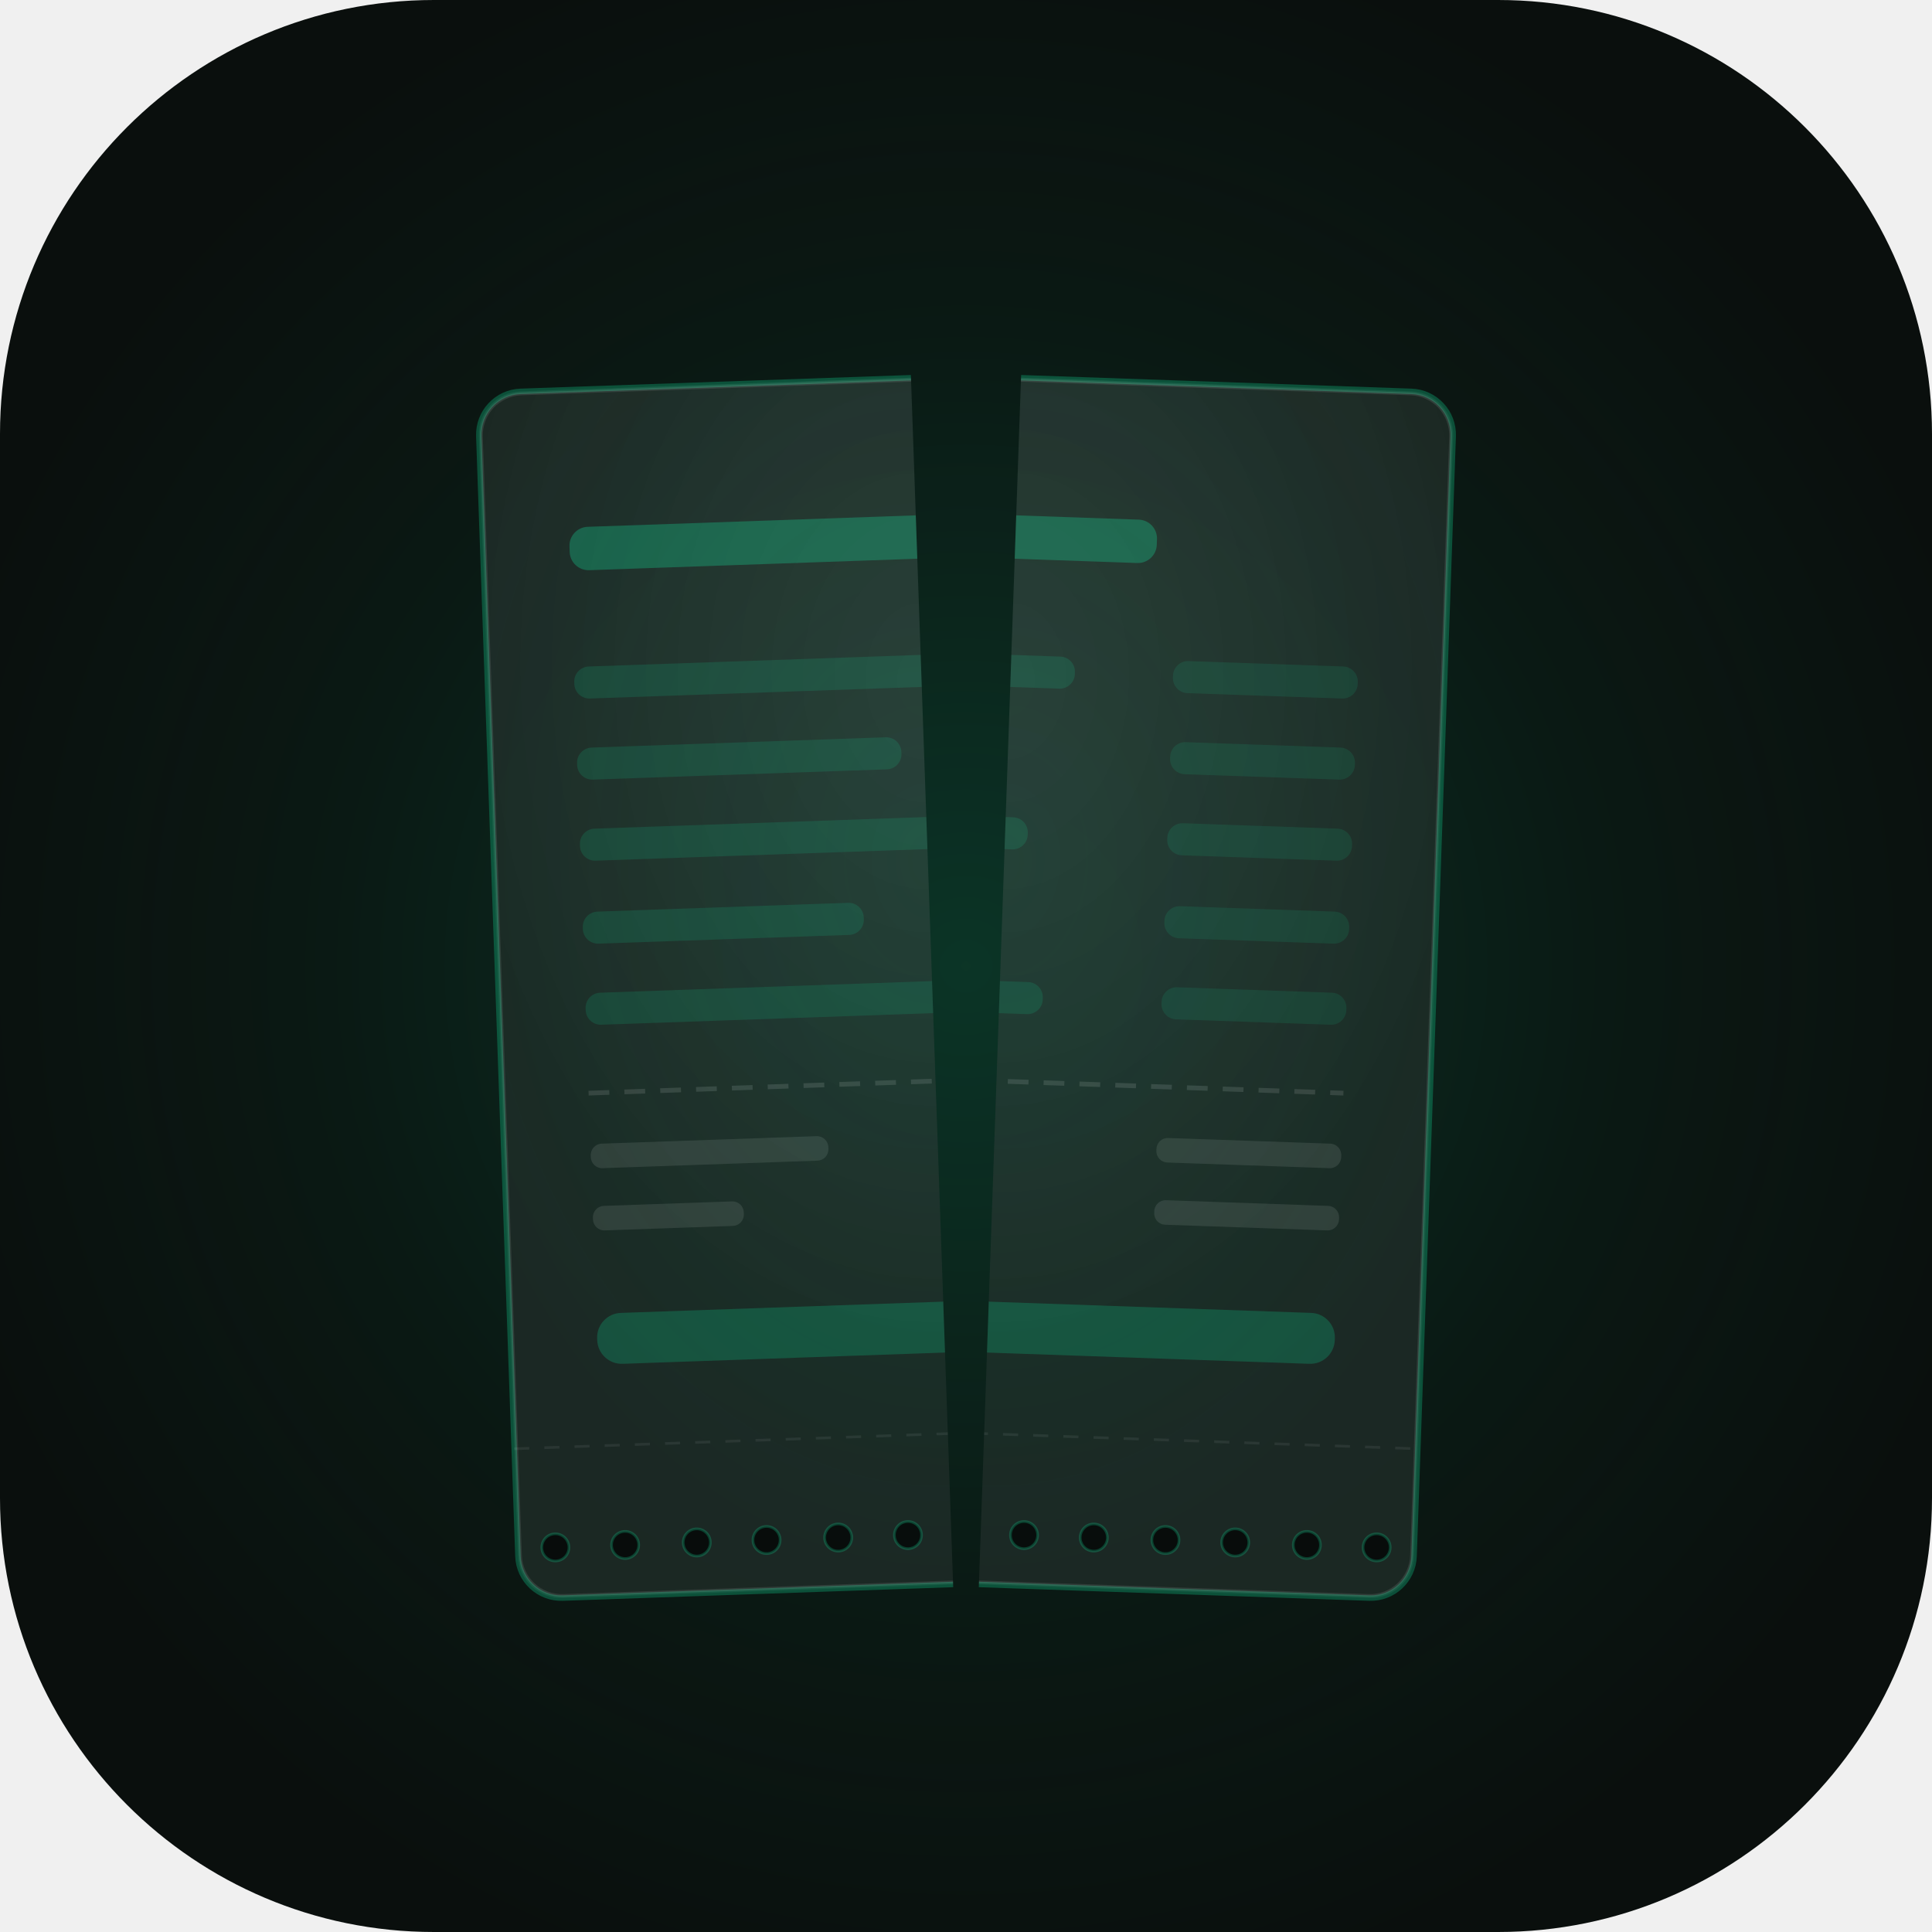
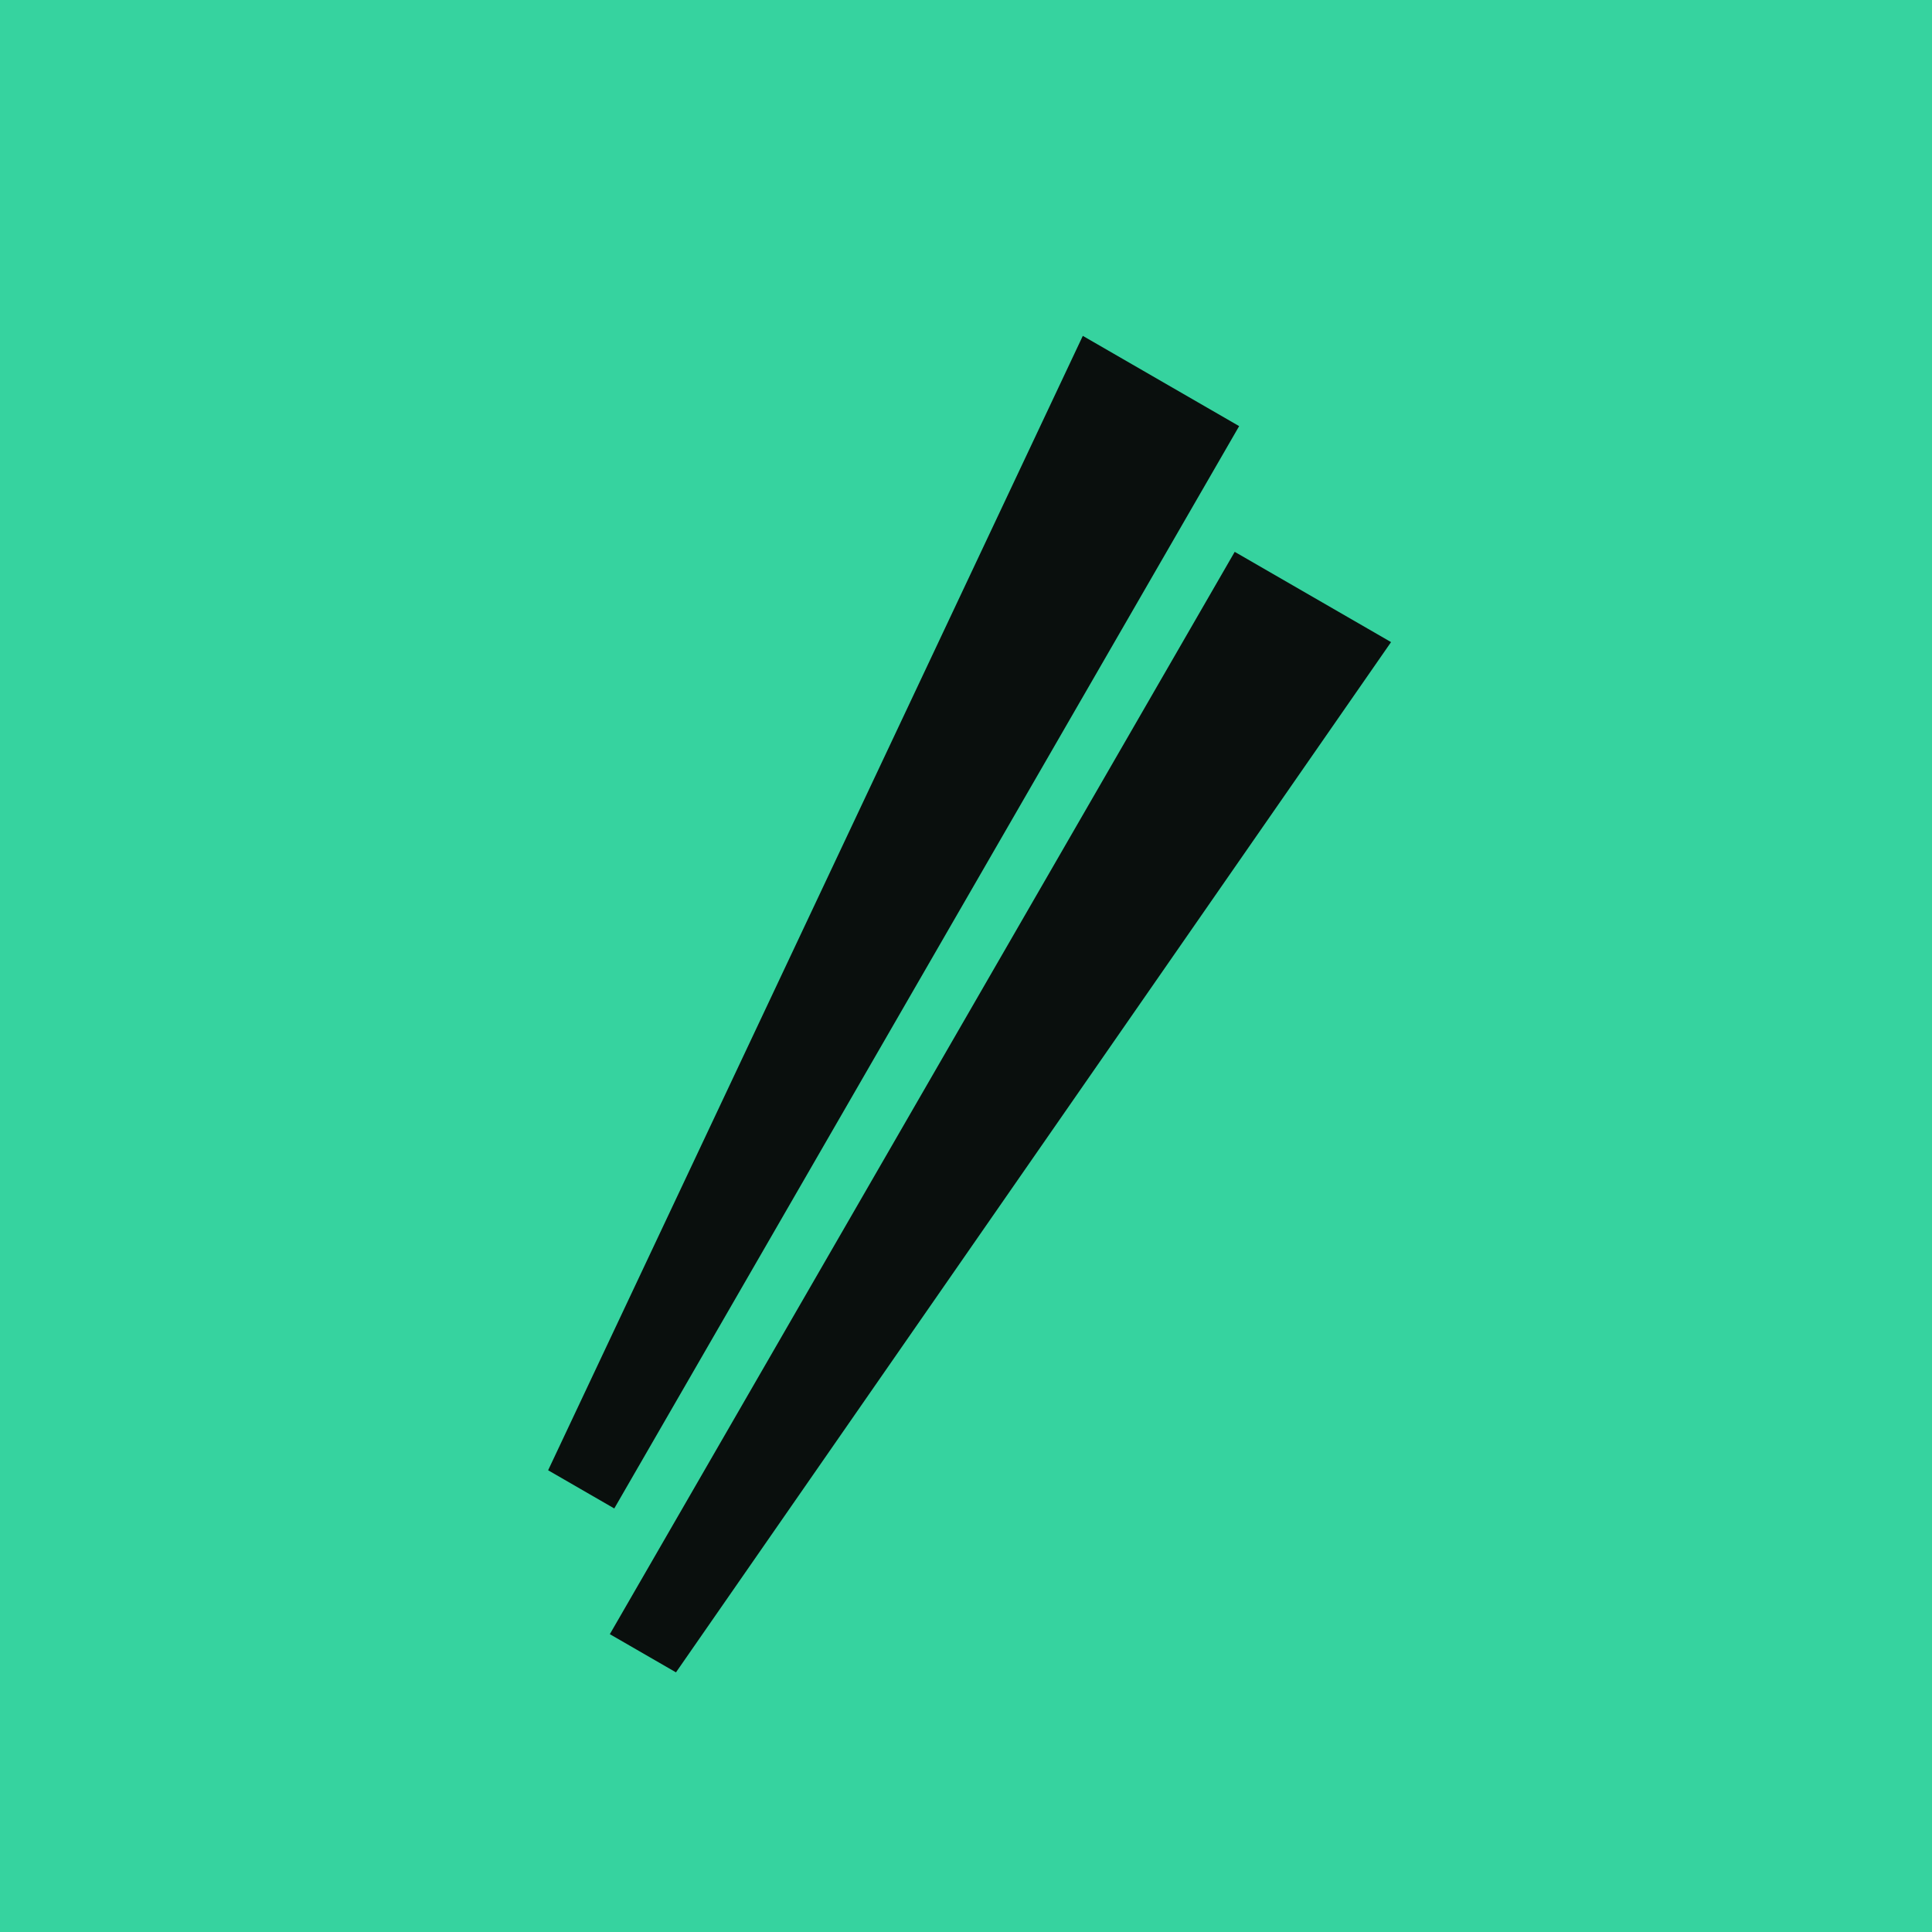
- <svg xmlns="http://www.w3.org/2000/svg" width="1024" height="1024" viewBox="0 0 1024 1024">
-   <defs>
-     <clipPath id="icon-rounded-rect">
-       <rect x="0" y="0" width="1024" height="1024" rx="230" ry="230" />
-     </clipPath>
-     <radialGradient id="bg-glow" cx="50%" cy="50%" r="55%" gradientUnits="userSpaceOnUse" fx="512" fy="512">
-       <stop offset="0%" stop-color="#10B981" stop-opacity="0.22" />
-       <stop offset="60%" stop-color="#10B981" stop-opacity="0.06" />
-       <stop offset="100%" stop-color="#10B981" stop-opacity="0" />
-     </radialGradient>
-     <filter id="receipt-shadow" x="-30%" y="-15%" width="160%" height="140%">
-       <feDropShadow dx="0" dy="11" stdDeviation="20" flood-color="black" flood-opacity="0.50" />
-     </filter>
-     <radialGradient id="receipt-inner-glow" cx="50%" cy="40%" r="60%" gradientUnits="objectBoundingBox">
-       <stop offset="0%" stop-color="#10B981" stop-opacity="0.10" />
-       <stop offset="100%" stop-color="#10B981" stop-opacity="0" />
-     </radialGradient>
-     <radialGradient id="receipt-glass" cx="50%" cy="25%" r="55%" gradientUnits="objectBoundingBox">
-       <stop offset="0%" stop-color="white" stop-opacity="0.06" />
-       <stop offset="100%" stop-color="white" stop-opacity="0" />
-     </radialGradient>
-     <clipPath id="left-clip">
-       <rect x="-2000" y="-2000" width="2512" height="6000" />
-     </clipPath>
-     <clipPath id="right-clip">
-       <rect x="512" y="-2000" width="2000" height="6000" />
-     </clipPath>
-   </defs>
-   <g clip-path="url(#icon-rounded-rect)">
-     <rect x="0" y="0" width="1024" height="1024" fill="#0a0f0d" />
-     <rect x="0" y="0" width="1024" height="1024" fill="url(#bg-glow)" />
-     <g transform="translate(-18, 0) rotate(-2, 512, 520)">
-       <g clip-path="url(#left-clip)">
-         <rect x="282" y="200" width="460" height="640" rx="23" ry="23" fill="black" fill-opacity="0" filter="url(#receipt-shadow)" />
-         <rect x="282" y="200" width="460" height="640" rx="23" ry="23" fill="hsl(155,18%,14%)" fill-opacity="0.92" />
-         <rect x="282" y="200" width="460" height="640" rx="23" ry="23" fill="none" stroke="#10B981" stroke-opacity="0.35" stroke-width="2.875" />
-         <rect x="283.4" y="201.4" width="457.2" height="637.2" rx="22" ry="22" fill="none" stroke="white" stroke-opacity="0.10" stroke-width="1.4" />
-         <rect x="328" y="273" width="259" height="23" rx="10" ry="10" fill="#10B981" fill-opacity="0.38" />
-         <rect x="328" y="347" width="218" height="17" rx="8" fill="#10B981" fill-opacity="0.18" />
-         <rect x="598" y="347" width="98" height="17" rx="8" fill="#10B981" fill-opacity="0.14" />
-         <rect x="328" y="390" width="172" height="17" rx="8" fill="#10B981" fill-opacity="0.18" />
-         <rect x="598" y="390" width="98" height="17" rx="8" fill="#10B981" fill-opacity="0.14" />
-         <rect x="328" y="433" width="196" height="17" rx="8" fill="#10B981" fill-opacity="0.18" />
-         <rect x="598" y="433" width="98" height="17" rx="8" fill="#10B981" fill-opacity="0.14" />
-         <rect x="328" y="477" width="149" height="17" rx="8" fill="#10B981" fill-opacity="0.18" />
-         <rect x="598" y="477" width="98" height="17" rx="8" fill="#10B981" fill-opacity="0.14" />
-         <rect x="328" y="520" width="207" height="17" rx="8" fill="#10B981" fill-opacity="0.18" />
-         <rect x="598" y="520" width="98" height="17" rx="8" fill="#10B981" fill-opacity="0.14" />
-         <line x1="328" y1="573" x2="696" y2="573" stroke="white" stroke-opacity="0.12" stroke-width="2.5" stroke-dasharray="11 8" />
-         <rect x="328" y="600" width="126" height="13" rx="6" fill="white" fill-opacity="0.10" />
-         <rect x="598" y="600" width="98" height="13" rx="6" fill="white" fill-opacity="0.10" />
-         <rect x="328" y="633" width="80" height="13" rx="6" fill="white" fill-opacity="0.10" />
-         <rect x="598" y="633" width="98" height="13" rx="6" fill="white" fill-opacity="0.10" />
-         <rect x="328" y="690" width="368" height="27" rx="13" fill="#10B981" fill-opacity="0.28" />
-         <line x1="282" y1="760" x2="742" y2="760" stroke="white" stroke-opacity="0.07" stroke-width="1.4" stroke-dasharray="8 8" />
-         <circle cx="302" cy="813" r="7.2" fill="hsl(155,18%,4%)" stroke="#10B981" stroke-width="1.4" stroke-opacity="0.30" />
-         <circle cx="339" cy="813" r="7.2" fill="hsl(155,18%,4%)" stroke="#10B981" stroke-width="1.4" stroke-opacity="0.30" />
-         <circle cx="377" cy="813" r="7.2" fill="hsl(155,18%,4%)" stroke="#10B981" stroke-width="1.4" stroke-opacity="0.30" />
-         <circle cx="414" cy="813" r="7.2" fill="hsl(155,18%,4%)" stroke="#10B981" stroke-width="1.4" stroke-opacity="0.30" />
-         <circle cx="452" cy="813" r="7.2" fill="hsl(155,18%,4%)" stroke="#10B981" stroke-width="1.4" stroke-opacity="0.30" />
-         <circle cx="489" cy="813" r="7.2" fill="hsl(155,18%,4%)" stroke="#10B981" stroke-width="1.4" stroke-opacity="0.30" />
-         <circle cx="535" cy="813" r="7.2" fill="hsl(155,18%,4%)" stroke="#10B981" stroke-width="1.4" stroke-opacity="0.30" />
-         <circle cx="572" cy="813" r="7.2" fill="hsl(155,18%,4%)" stroke="#10B981" stroke-width="1.4" stroke-opacity="0.30" />
-         <circle cx="610" cy="813" r="7.2" fill="hsl(155,18%,4%)" stroke="#10B981" stroke-width="1.4" stroke-opacity="0.30" />
-         <circle cx="647" cy="813" r="7.2" fill="hsl(155,18%,4%)" stroke="#10B981" stroke-width="1.4" stroke-opacity="0.30" />
-         <circle cx="685" cy="813" r="7.2" fill="hsl(155,18%,4%)" stroke="#10B981" stroke-width="1.4" stroke-opacity="0.30" />
-         <circle cx="722" cy="813" r="7.2" fill="hsl(155,18%,4%)" stroke="#10B981" stroke-width="1.4" stroke-opacity="0.30" />
-         <rect x="282" y="200" width="460" height="640" rx="23" ry="23" fill="url(#receipt-inner-glow)" />
-         <rect x="282" y="200" width="460" height="640" rx="23" ry="23" fill="url(#receipt-glass)" />
-       </g>
-     </g>
-     <g transform="translate(18, 0) rotate(2, 512, 520)">
-       <g clip-path="url(#right-clip)">
-         <rect x="282" y="200" width="460" height="640" rx="23" ry="23" fill="black" fill-opacity="0" filter="url(#receipt-shadow)" />
-         <rect x="282" y="200" width="460" height="640" rx="23" ry="23" fill="hsl(155,18%,14%)" fill-opacity="0.92" />
-         <rect x="282" y="200" width="460" height="640" rx="23" ry="23" fill="none" stroke="#10B981" stroke-opacity="0.35" stroke-width="2.875" />
-         <rect x="283.4" y="201.4" width="457.2" height="637.2" rx="22" ry="22" fill="none" stroke="white" stroke-opacity="0.10" stroke-width="1.4" />
-         <rect x="328" y="273" width="259" height="23" rx="10" ry="10" fill="#10B981" fill-opacity="0.38" />
-         <rect x="328" y="347" width="218" height="17" rx="8" fill="#10B981" fill-opacity="0.18" />
-         <rect x="598" y="347" width="98" height="17" rx="8" fill="#10B981" fill-opacity="0.14" />
-         <rect x="328" y="390" width="172" height="17" rx="8" fill="#10B981" fill-opacity="0.18" />
-         <rect x="598" y="390" width="98" height="17" rx="8" fill="#10B981" fill-opacity="0.14" />
-         <rect x="328" y="433" width="196" height="17" rx="8" fill="#10B981" fill-opacity="0.18" />
-         <rect x="598" y="433" width="98" height="17" rx="8" fill="#10B981" fill-opacity="0.14" />
-         <rect x="328" y="477" width="149" height="17" rx="8" fill="#10B981" fill-opacity="0.18" />
-         <rect x="598" y="477" width="98" height="17" rx="8" fill="#10B981" fill-opacity="0.14" />
-         <rect x="328" y="520" width="207" height="17" rx="8" fill="#10B981" fill-opacity="0.18" />
-         <rect x="598" y="520" width="98" height="17" rx="8" fill="#10B981" fill-opacity="0.14" />
-         <line x1="328" y1="573" x2="696" y2="573" stroke="white" stroke-opacity="0.12" stroke-width="2.5" stroke-dasharray="11 8" />
-         <rect x="328" y="600" width="126" height="13" rx="6" fill="white" fill-opacity="0.10" />
-         <rect x="598" y="600" width="98" height="13" rx="6" fill="white" fill-opacity="0.10" />
-         <rect x="328" y="633" width="80" height="13" rx="6" fill="white" fill-opacity="0.10" />
-         <rect x="598" y="633" width="98" height="13" rx="6" fill="white" fill-opacity="0.10" />
-         <rect x="328" y="690" width="368" height="27" rx="13" fill="#10B981" fill-opacity="0.28" />
-         <line x1="282" y1="760" x2="742" y2="760" stroke="white" stroke-opacity="0.07" stroke-width="1.4" stroke-dasharray="8 8" />
-         <circle cx="302" cy="813" r="7.2" fill="hsl(155,18%,4%)" stroke="#10B981" stroke-width="1.4" stroke-opacity="0.30" />
-         <circle cx="339" cy="813" r="7.2" fill="hsl(155,18%,4%)" stroke="#10B981" stroke-width="1.4" stroke-opacity="0.30" />
-         <circle cx="377" cy="813" r="7.2" fill="hsl(155,18%,4%)" stroke="#10B981" stroke-width="1.4" stroke-opacity="0.30" />
-         <circle cx="414" cy="813" r="7.2" fill="hsl(155,18%,4%)" stroke="#10B981" stroke-width="1.4" stroke-opacity="0.30" />
-         <circle cx="452" cy="813" r="7.2" fill="hsl(155,18%,4%)" stroke="#10B981" stroke-width="1.4" stroke-opacity="0.30" />
-         <circle cx="489" cy="813" r="7.2" fill="hsl(155,18%,4%)" stroke="#10B981" stroke-width="1.4" stroke-opacity="0.30" />
-         <circle cx="535" cy="813" r="7.2" fill="hsl(155,18%,4%)" stroke="#10B981" stroke-width="1.4" stroke-opacity="0.30" />
-         <circle cx="572" cy="813" r="7.2" fill="hsl(155,18%,4%)" stroke="#10B981" stroke-width="1.4" stroke-opacity="0.30" />
-         <circle cx="610" cy="813" r="7.2" fill="hsl(155,18%,4%)" stroke="#10B981" stroke-width="1.4" stroke-opacity="0.30" />
-         <circle cx="647" cy="813" r="7.2" fill="hsl(155,18%,4%)" stroke="#10B981" stroke-width="1.4" stroke-opacity="0.30" />
-         <circle cx="685" cy="813" r="7.2" fill="hsl(155,18%,4%)" stroke="#10B981" stroke-width="1.4" stroke-opacity="0.30" />
-         <circle cx="722" cy="813" r="7.2" fill="hsl(155,18%,4%)" stroke="#10B981" stroke-width="1.4" stroke-opacity="0.30" />
-         <rect x="282" y="200" width="460" height="640" rx="23" ry="23" fill="url(#receipt-inner-glow)" />
-         <rect x="282" y="200" width="460" height="640" rx="23" ry="23" fill="url(#receipt-glass)" />
-       </g>
-     </g>
+ <svg xmlns="http://www.w3.org/2000/svg" viewBox="0 0 1024 1024" width="1024" height="1024">
+   <rect width="1024" height="1024" fill="#36D39F" />
+   <g transform="translate(490 546) scale(0.92) rotate(30)">
+     <polygon points="-17.0,-392.0 -121.0,-392.0 -61.0,328.0 -17.0,328.0" fill="#0A0F0D" />
+     <polygon points="17.0,-328.0 121.0,-328.0 61.0,392.0 17.0,392.0" fill="#0A0F0D" />
  </g>
</svg>
